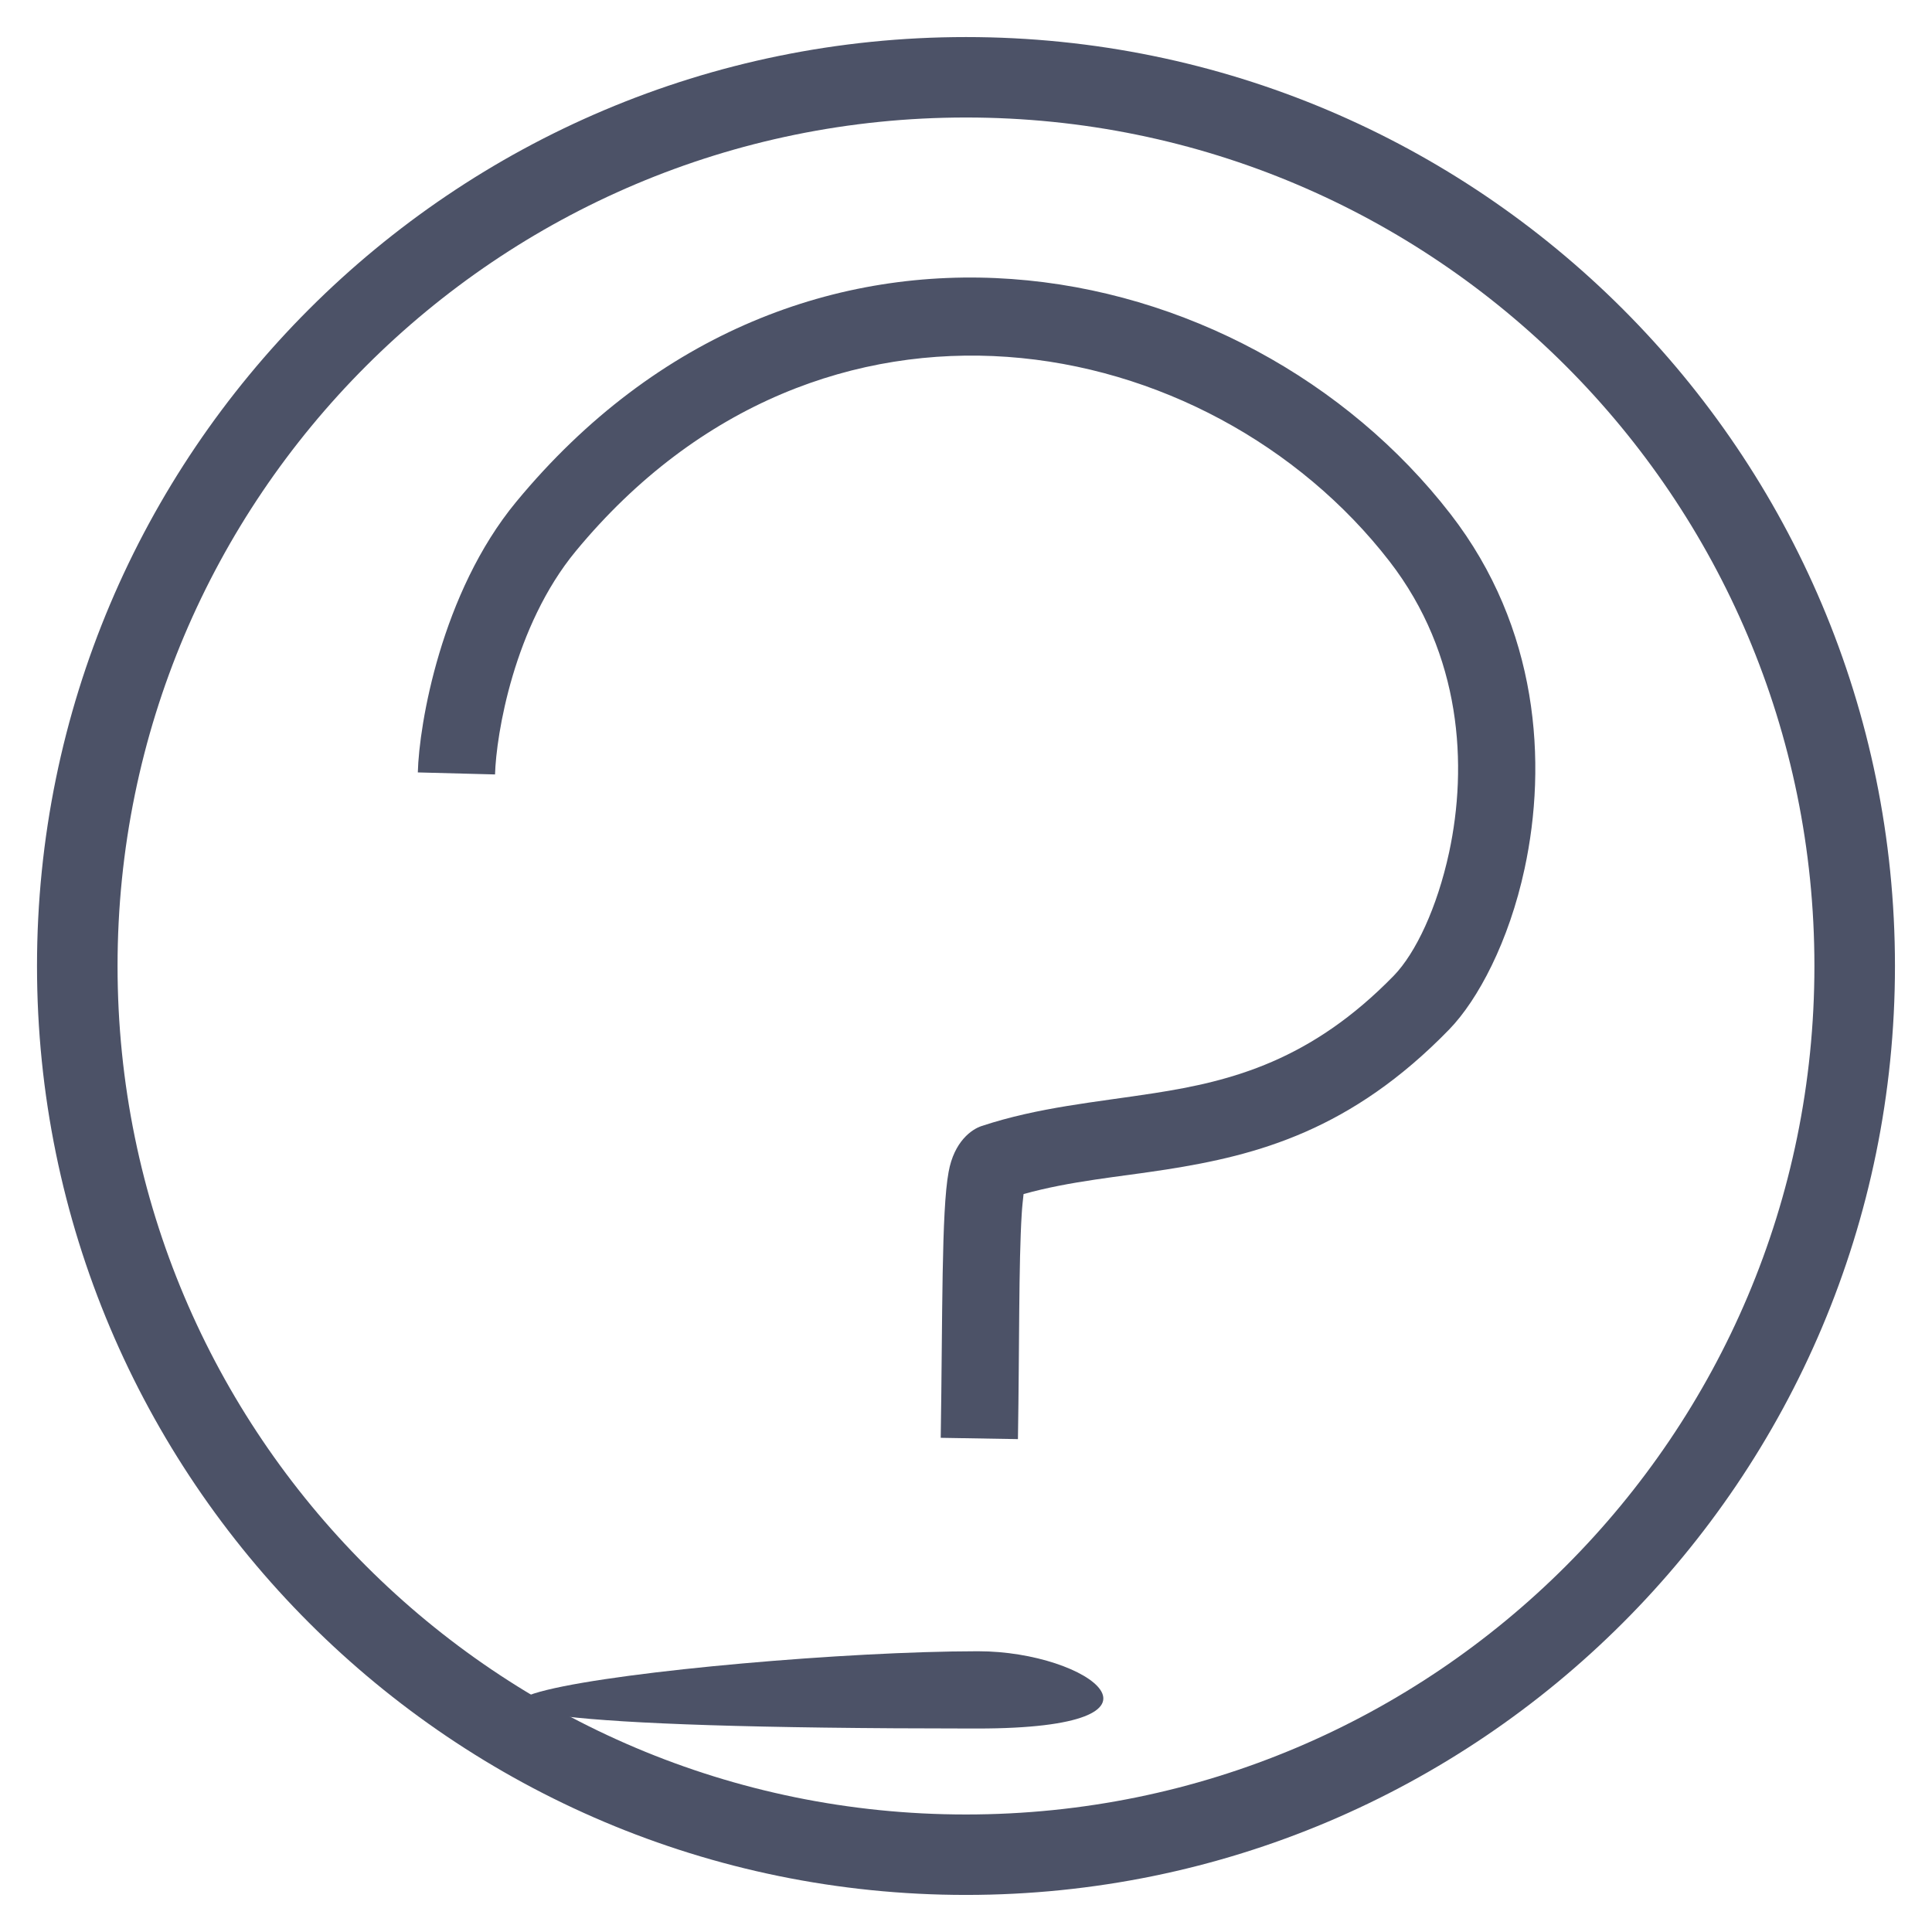
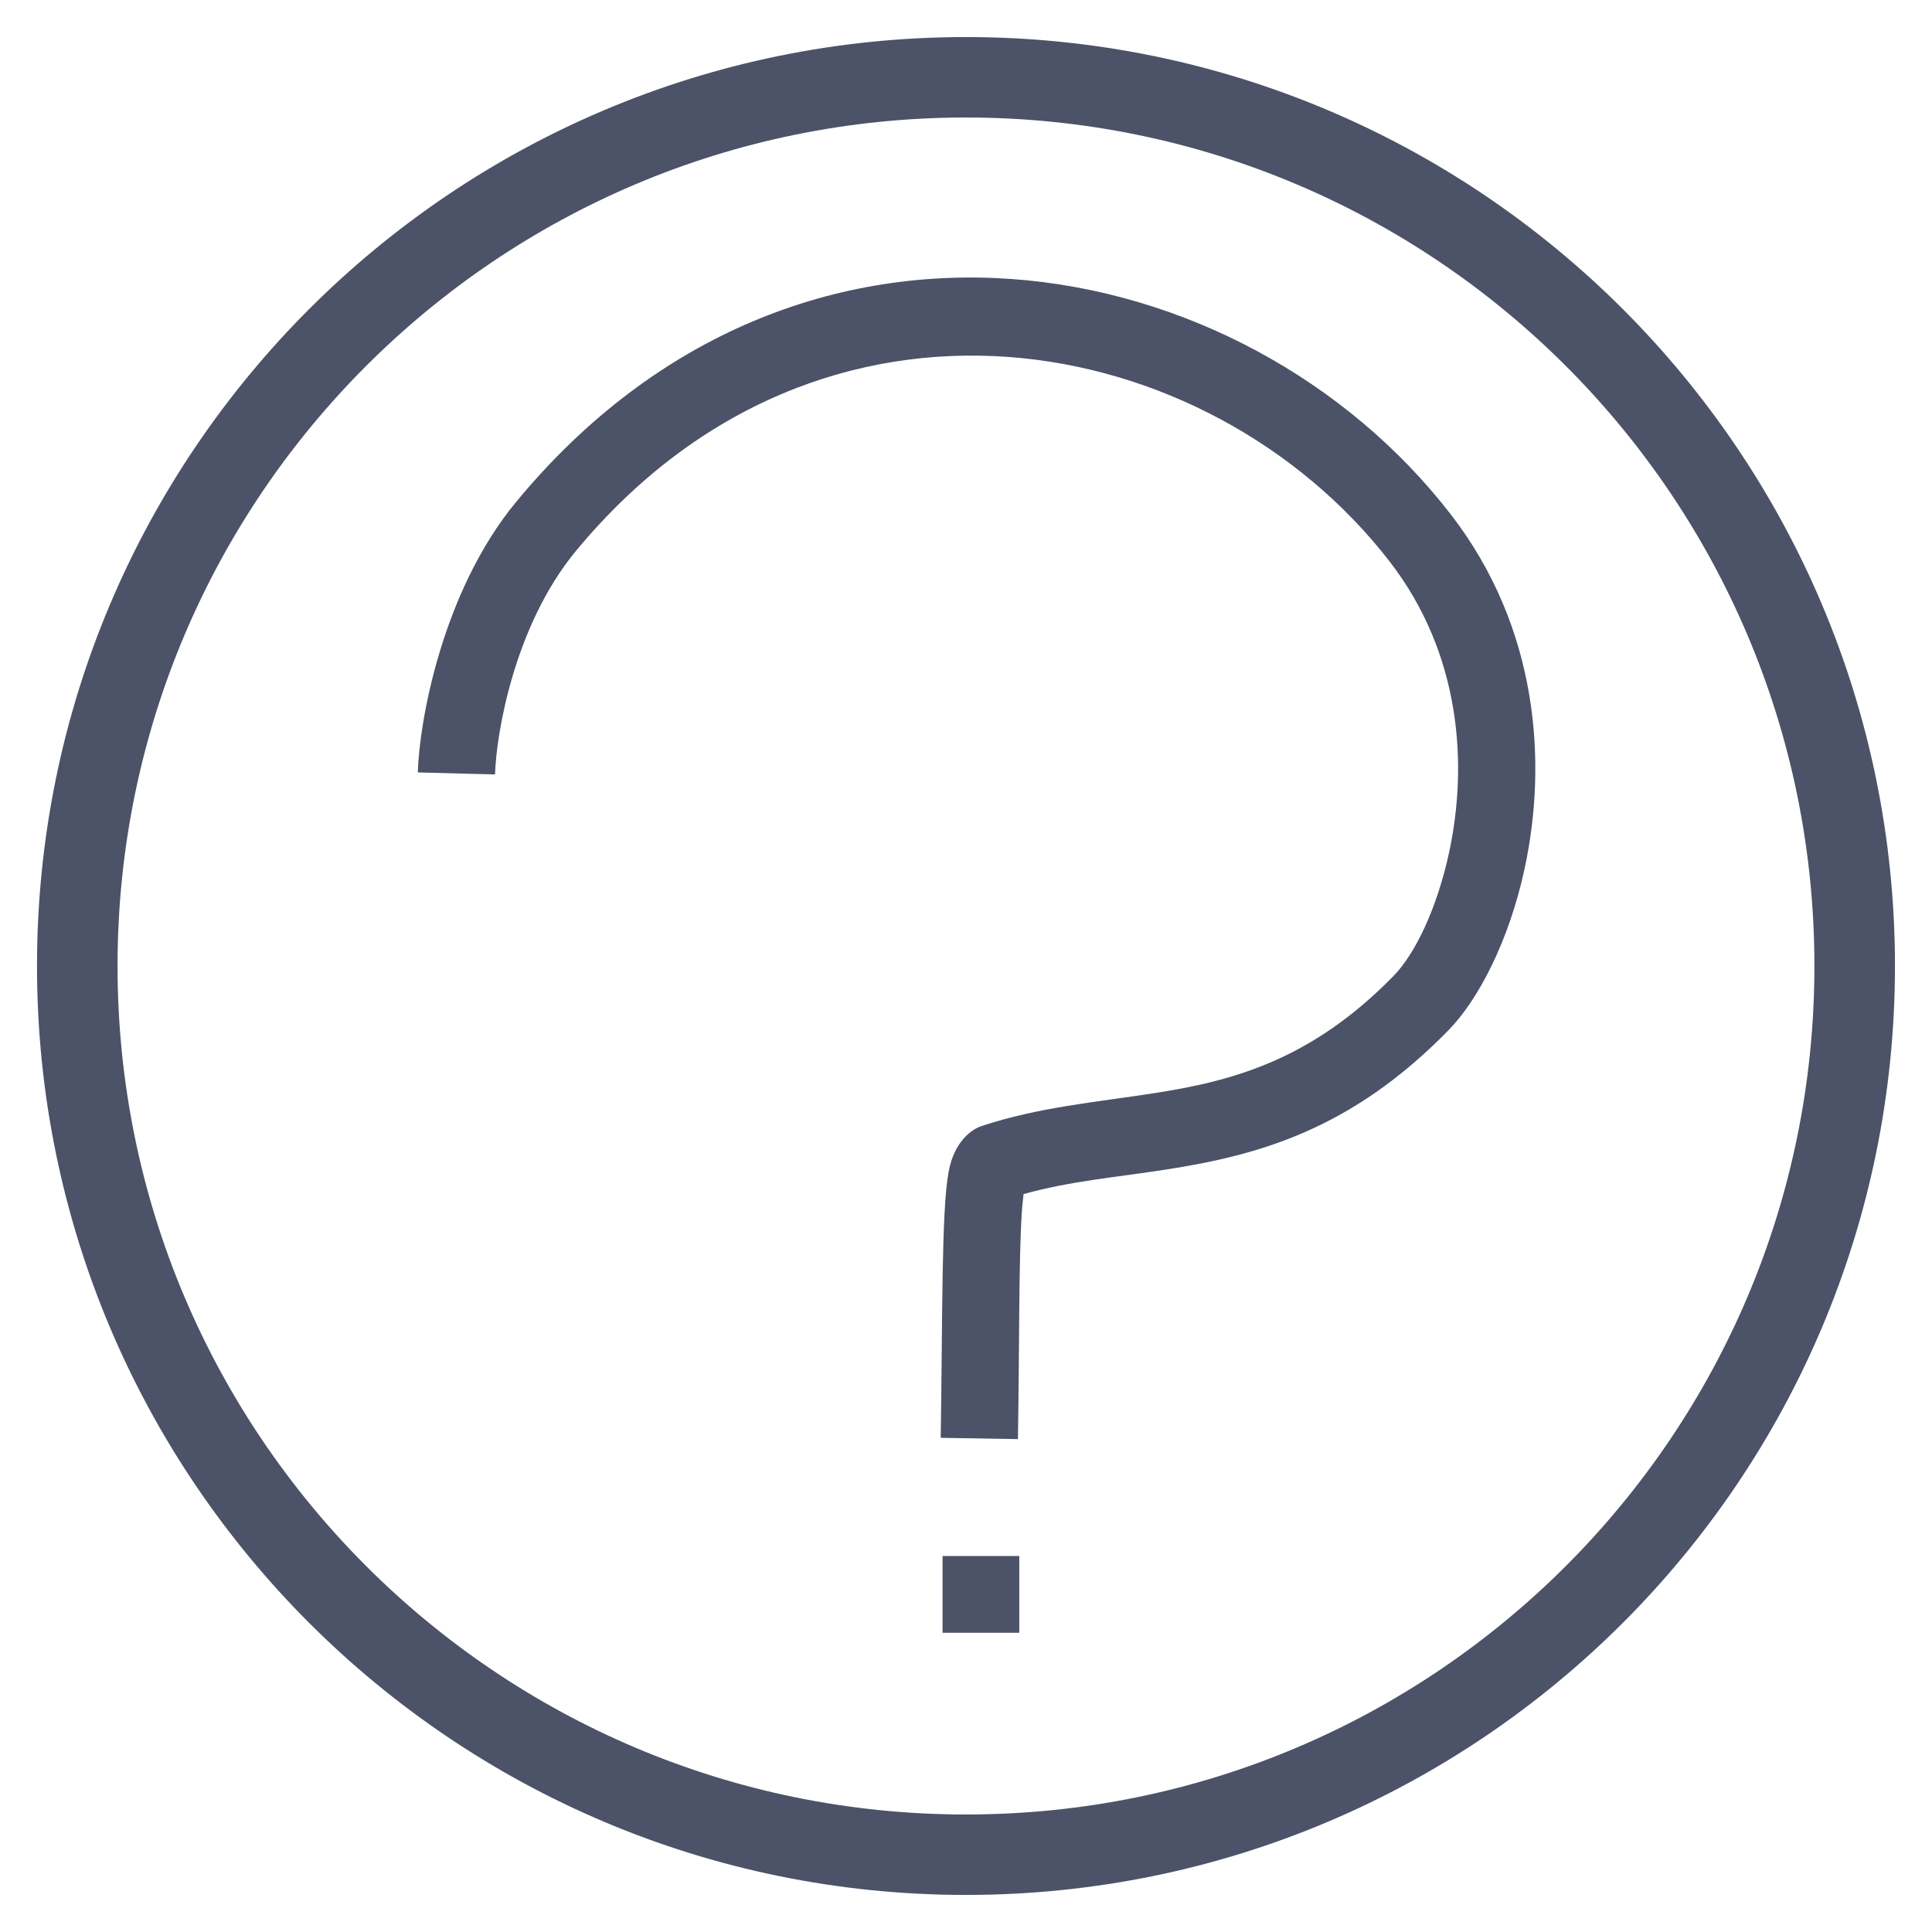
<svg xmlns="http://www.w3.org/2000/svg" width="100%" height="100%" viewBox="0 0 50 50" version="1.1" xml:space="preserve" style="fill-rule:evenodd;clip-rule:evenodd;stroke-linecap:round;stroke-linejoin:round;stroke-miterlimit:1.5;">
  <g transform="matrix(0.922344,0,0,0.92117,2,2.11705)">
    <g id="universe">
      <ellipse cx="24.936" cy="24.841" rx="24.936" ry="24.968" style="fill:rgb(235,235,235);fill-opacity:0;stroke:rgb(76,82,103);stroke-width:2.26px;" />
    </g>
  </g>
  <g transform="matrix(2.19073,0,0,2.57333,-29.4053,-37.1932)">
    <g transform="matrix(1.20814,0,0,1.45223,-5.57352,-10.7949)">
      <path d="M25.732,25.655C26.193,25.564 26.657,25.537 27.127,25.485C28.022,25.386 28.936,25.213 29.894,24.515C30.175,24.31 30.478,23.906 30.631,23.402C30.854,22.671 30.77,21.735 29.907,20.946C27.88,19.091 23.538,18.488 20.77,20.862C20.037,21.491 19.821,22.402 19.809,22.735L20.564,22.749C20.575,22.474 20.748,21.722 21.353,21.203C23.764,19.136 27.544,19.658 29.31,21.273C30.017,21.92 30.075,22.69 29.893,23.289C29.776,23.672 29.566,23.986 29.353,24.142C28.543,24.731 27.767,24.873 27.011,24.956C26.44,25.019 25.88,25.053 25.321,25.184C25.226,25.206 25.053,25.29 24.999,25.502C24.928,25.773 24.941,26.492 24.922,27.343L25.677,27.352C25.692,26.702 25.684,26.133 25.714,25.792C25.718,25.744 25.726,25.694 25.732,25.655Z" style="fill:rgb(76,82,103);" />
    </g>
-     <path d="M24.98,31.06L24.96,31.06C21.899,31.063 14.501,31.835 24.915,31.837L24.968,31.837C26.245,31.837 26.575,31.643 26.422,31.449C26.269,31.254 25.634,31.06 24.98,31.06Z" style="fill:rgb(76,82,103);" />
+     <g transform="matrix(0.45647,0,0,0.388601,13.4226,14.4533)">
+       <rect x="24.393" y="40.27" width="1.986" height="1.986" style="fill:rgb(76,82,103);" />
+     </g>
  </g>
</svg>
